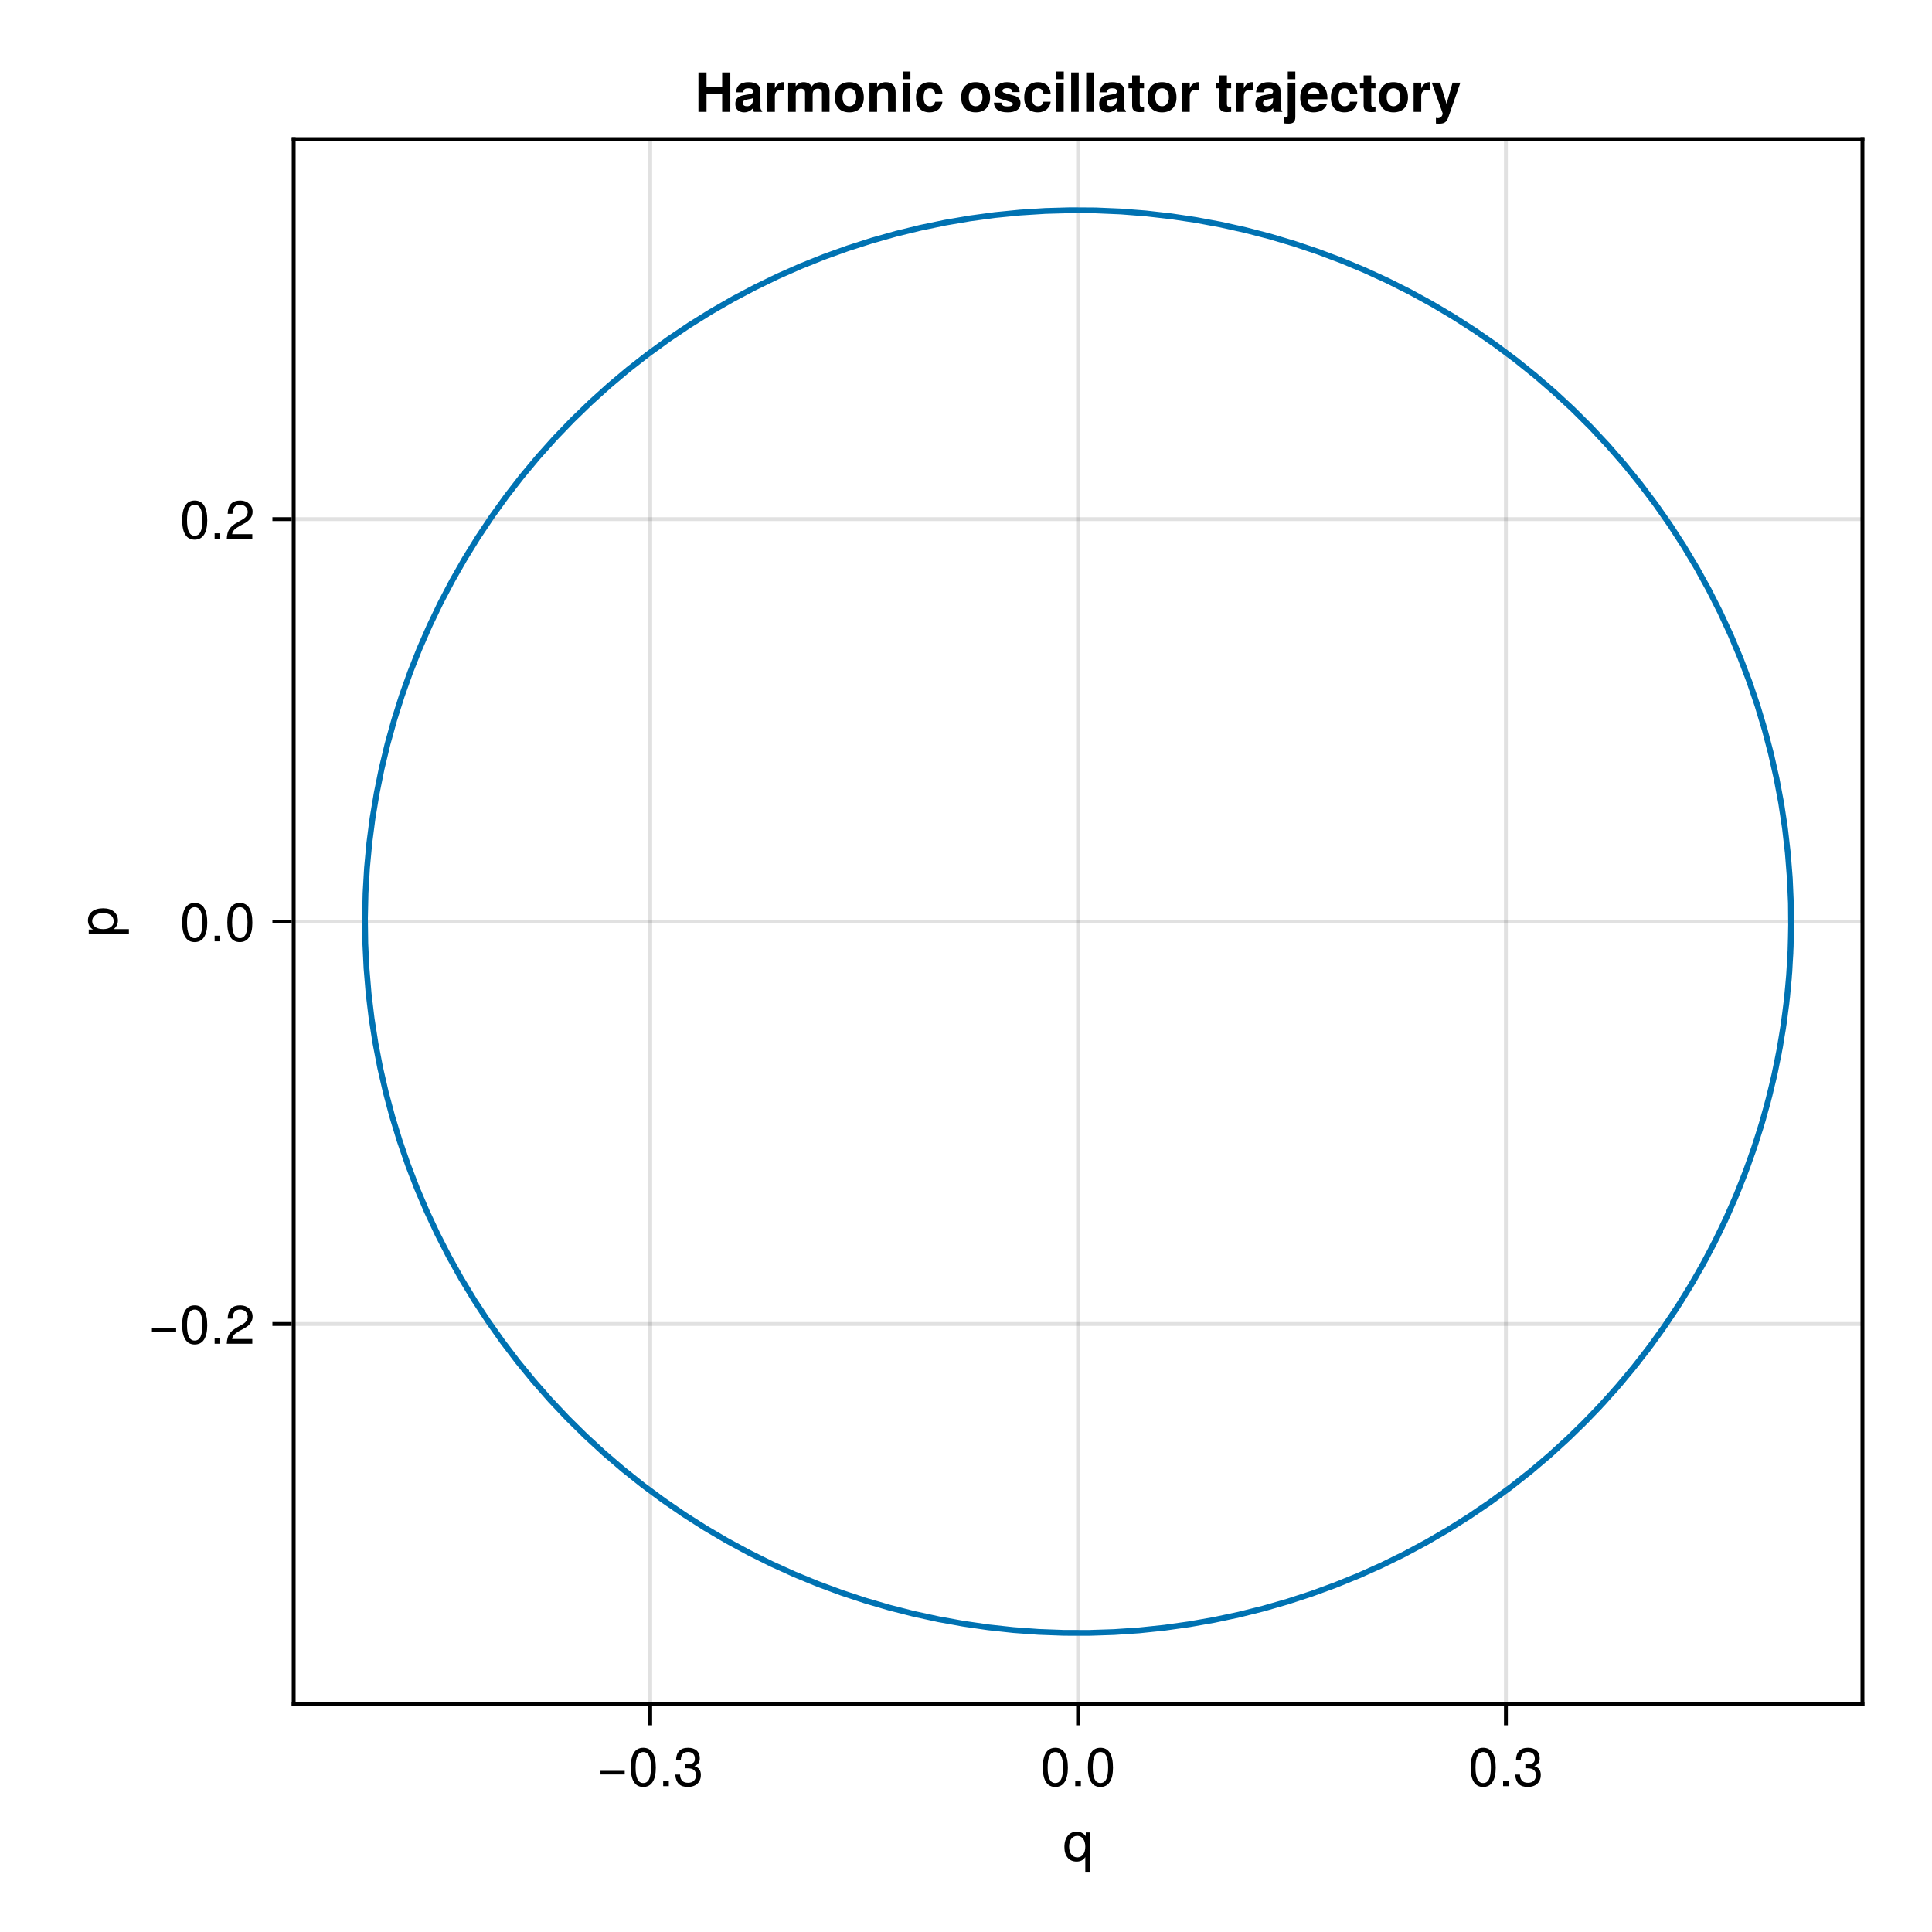
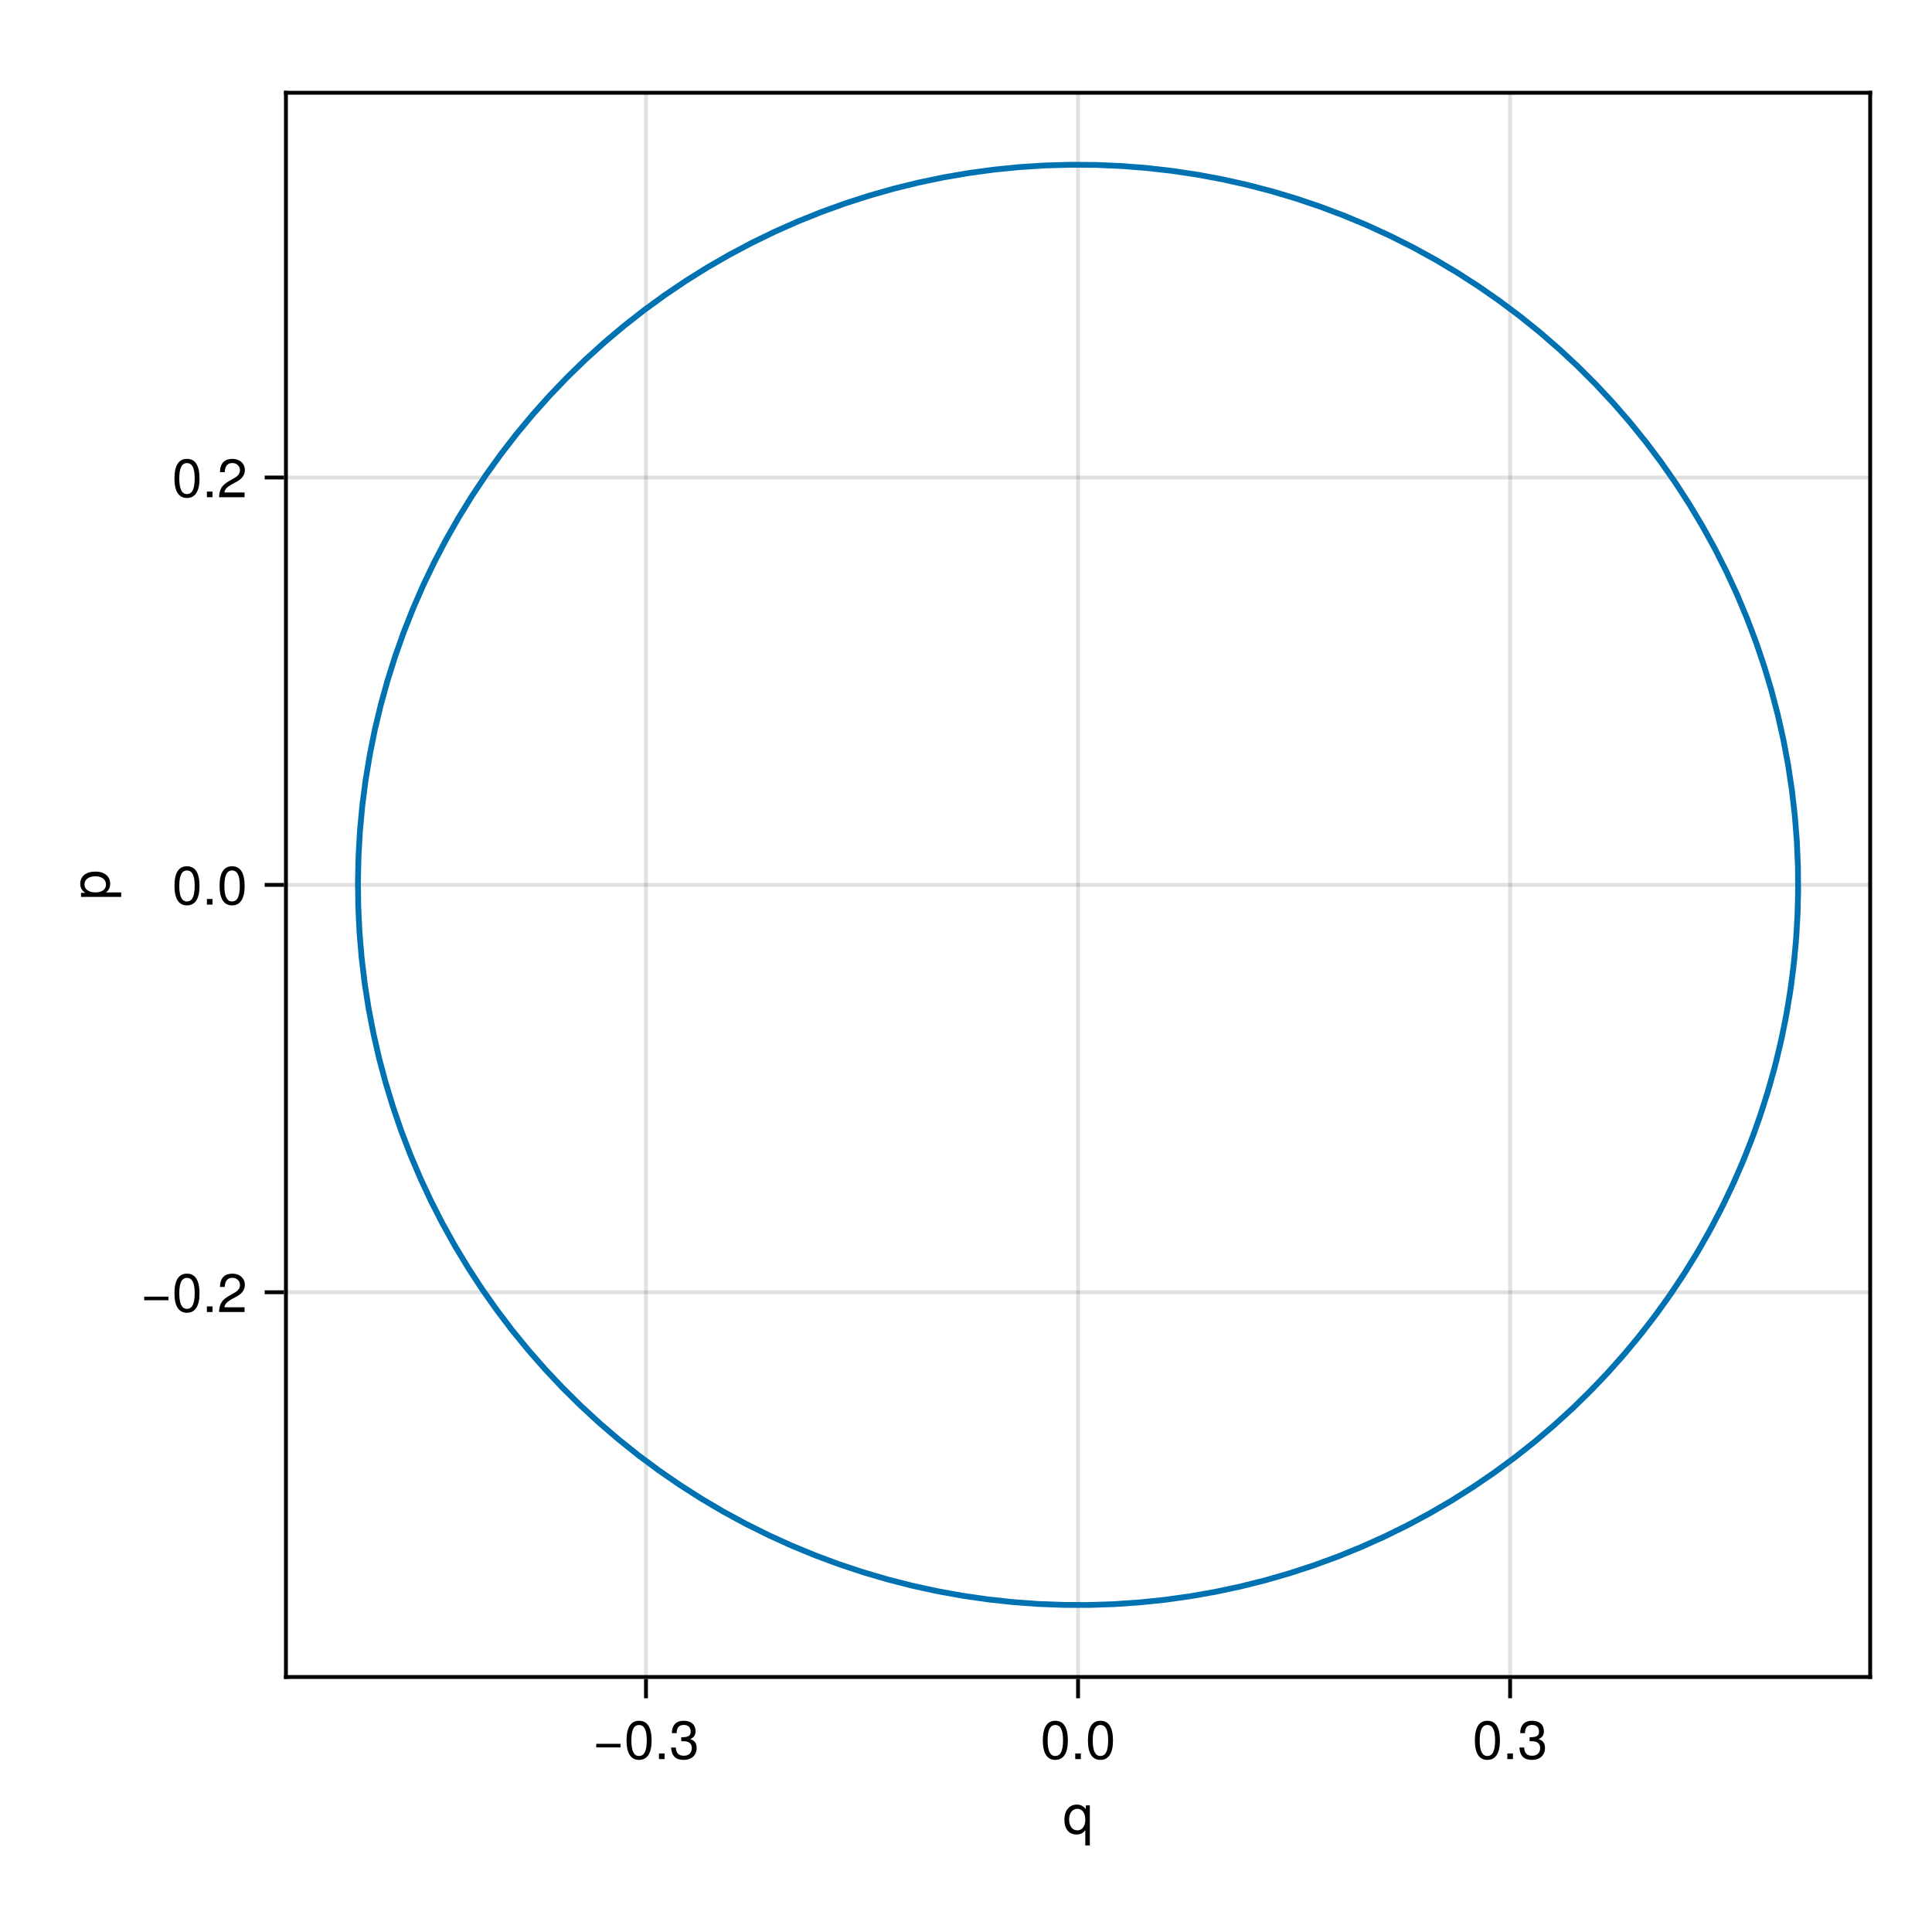
<svg xmlns="http://www.w3.org/2000/svg" xmlns:xlink="http://www.w3.org/1999/xlink" width="500" height="500" viewBox="0 0 500 500">
  <defs>
    <g>
-       <g id="glyph-0-0-505e00e5">
+       <g id="glyph-0-0-5b75e373">
        <path d="M 6.938 3.047 C 6.938 3.047 5.766 3.047 5.766 3.047 C 5.766 3.047 5.766 -0.953 5.766 -0.953 C 5.219 -0.156 4.516 0.203 3.5 0.203 C 1.562 0.203 0.359 -1.203 0.359 -3.578 C 0.359 -6.016 1.625 -7.547 3.562 -7.547 C 4.516 -7.547 5.344 -7.125 5.891 -6.359 C 5.891 -6.359 5.891 -7.344 5.891 -7.344 C 5.891 -7.344 6.938 -7.344 6.938 -7.344 C 6.938 -7.344 6.938 3.047 6.938 3.047 Z M 5.766 -3.625 C 5.766 -5.328 4.969 -6.453 3.719 -6.453 C 2.438 -6.453 1.578 -5.359 1.578 -3.672 C 1.578 -1.953 2.438 -0.875 3.719 -0.875 C 4.953 -0.875 5.766 -1.953 5.766 -3.625 Z M 5.766 -3.625 " />
      </g>
-       <g id="glyph-0-1-505e00e5">
+       <g id="glyph-0-1-5b75e373">
        <path d="M 7.219 -3.031 C 7.219 -3.031 0.953 -3.031 0.953 -3.031 C 0.953 -3.031 0.953 -3.969 0.953 -3.969 C 0.953 -3.969 7.219 -3.969 7.219 -3.969 C 7.219 -3.969 7.219 -3.031 7.219 -3.031 Z M 7.219 -3.031 " />
      </g>
-       <g id="glyph-0-2-505e00e5">
+       <g id="glyph-0-2-5b75e373">
        <path d="M 7.094 -4.781 C 7.094 -1.516 5.953 0.203 3.844 0.203 C 1.719 0.203 0.609 -1.516 0.609 -4.859 C 0.609 -8.188 1.703 -9.922 3.844 -9.922 C 6 -9.922 7.094 -8.219 7.094 -4.781 Z M 5.844 -4.891 C 5.844 -7.547 5.188 -8.828 3.844 -8.828 C 2.516 -8.828 1.859 -7.562 1.859 -4.844 C 1.859 -2.125 2.516 -0.812 3.828 -0.812 C 5.188 -0.812 5.844 -2.078 5.844 -4.891 Z M 5.844 -4.891 " />
      </g>
-       <g id="glyph-0-3-505e00e5">
+       <g id="glyph-0-3-5b75e373">
        <path d="M 2.672 0 C 2.672 0 1.219 0 1.219 0 C 1.219 0 1.219 -1.453 1.219 -1.453 C 1.219 -1.453 2.672 -1.453 2.672 -1.453 C 2.672 -1.453 2.672 0 2.672 0 Z M 2.672 0 " />
      </g>
-       <g id="glyph-0-4-505e00e5">
+       <g id="glyph-0-4-5b75e373">
        <path d="M 7.078 -2.891 C 7.078 -1.016 5.766 0.203 3.719 0.203 C 1.688 0.203 0.609 -0.781 0.453 -3 C 0.453 -3 1.688 -3 1.688 -3 C 1.766 -1.547 2.422 -0.875 3.766 -0.875 C 5.047 -0.875 5.828 -1.625 5.828 -2.875 C 5.828 -3.969 5.125 -4.625 3.766 -4.625 C 3.766 -4.625 3.094 -4.625 3.094 -4.625 C 3.094 -4.625 3.094 -5.656 3.094 -5.656 C 5.062 -5.656 5.531 -6.094 5.531 -7.156 C 5.531 -8.203 4.875 -8.844 3.781 -8.844 C 2.516 -8.844 1.922 -8.188 1.891 -6.719 C 1.891 -6.719 0.656 -6.719 0.656 -6.719 C 0.703 -8.828 1.766 -9.922 3.766 -9.922 C 5.656 -9.922 6.797 -8.906 6.797 -7.203 C 6.797 -6.203 6.328 -5.562 5.406 -5.188 C 6.594 -4.781 7.078 -4.094 7.078 -2.891 Z M 7.078 -2.891 " />
      </g>
-       <g id="glyph-0-5-505e00e5">
+       <g id="glyph-0-5-5b75e373">
        <path d="M 7.156 -7.016 C 7.156 -5.797 6.438 -4.766 5.047 -4.016 C 5.047 -4.016 3.656 -3.266 3.656 -3.266 C 2.438 -2.547 1.984 -2.031 1.859 -1.219 C 1.859 -1.219 7.078 -1.219 7.078 -1.219 C 7.078 -1.219 7.078 0 7.078 0 C 7.078 0 0.469 0 0.469 0 C 0.594 -2.188 1.188 -3.125 3.266 -4.297 C 3.266 -4.297 4.547 -5.031 4.547 -5.031 C 5.438 -5.531 5.891 -6.203 5.891 -6.984 C 5.891 -8.047 5.047 -8.844 3.938 -8.844 C 2.719 -8.844 2.031 -8.141 1.938 -6.484 C 1.938 -6.484 0.703 -6.484 0.703 -6.484 C 0.766 -8.891 1.953 -9.922 3.969 -9.922 C 5.859 -9.922 7.156 -8.688 7.156 -7.016 Z M 7.156 -7.016 " />
      </g>
-       <g id="glyph-1-0-505e00e5">
+       <g id="glyph-1-0-5b75e373">
        <path d="M -3.594 -7.328 C -1.266 -7.328 0.203 -6.078 0.203 -4.188 C 0.203 -3.234 -0.125 -2.547 -0.875 -1.938 C -0.875 -1.938 3.047 -1.938 3.047 -1.938 C 3.047 -1.938 3.047 -0.766 3.047 -0.766 C 3.047 -0.766 -7.344 -0.766 -7.344 -0.766 C -7.344 -0.766 -7.344 -1.828 -7.344 -1.828 C -7.344 -1.828 -6.234 -1.828 -6.234 -1.828 C -7.094 -2.375 -7.547 -3.172 -7.547 -4.172 C -7.547 -6.125 -6.062 -7.328 -3.594 -7.328 Z M -3.625 -6.109 C -5.375 -6.109 -6.453 -5.266 -6.453 -3.969 C -6.453 -2.75 -5.328 -1.938 -3.609 -1.938 C -1.891 -1.938 -0.875 -2.75 -0.875 -3.969 C -0.875 -5.25 -1.953 -6.109 -3.625 -6.109 Z M -3.625 -6.109 " />
      </g>
-       <g id="glyph-2-0-505e00e5">
+       <g id="glyph-2-0-5b75e373">
        <path d="M 7.094 -4.781 C 7.094 -1.516 5.953 0.203 3.844 0.203 C 1.719 0.203 0.609 -1.516 0.609 -4.859 C 0.609 -8.188 1.703 -9.922 3.844 -9.922 C 6 -9.922 7.094 -8.219 7.094 -4.781 Z M 5.844 -4.891 C 5.844 -7.547 5.188 -8.828 3.844 -8.828 C 2.516 -8.828 1.859 -7.562 1.859 -4.844 C 1.859 -2.125 2.516 -0.812 3.828 -0.812 C 5.188 -0.812 5.844 -2.078 5.844 -4.891 Z M 5.844 -4.891 " />
      </g>
-       <g id="glyph-2-1-505e00e5">
-         <path d="M 2.672 0 C 2.672 0 1.219 0 1.219 0 C 1.219 0 1.219 -1.453 1.219 -1.453 C 1.219 -1.453 2.672 -1.453 2.672 -1.453 C 2.672 -1.453 2.672 0 2.672 0 Z M 2.672 0 " />
-       </g>
-       <g id="glyph-3-0-505e00e5">
-         <path d="M 7.094 -4.781 C 7.094 -1.516 5.953 0.203 3.844 0.203 C 1.719 0.203 0.609 -1.516 0.609 -4.859 C 0.609 -8.188 1.703 -9.922 3.844 -9.922 C 6 -9.922 7.094 -8.219 7.094 -4.781 Z M 5.844 -4.891 C 5.844 -7.547 5.188 -8.828 3.844 -8.828 C 2.516 -8.828 1.859 -7.562 1.859 -4.844 C 1.859 -2.125 2.516 -0.812 3.828 -0.812 C 5.188 -0.812 5.844 -2.078 5.844 -4.891 Z M 5.844 -4.891 " />
-       </g>
-       <g id="glyph-4-0-505e00e5">
+       <g id="glyph-2-1-5b75e373">
        <path d="M 7.156 -7.016 C 7.156 -5.797 6.438 -4.766 5.047 -4.016 C 5.047 -4.016 3.656 -3.266 3.656 -3.266 C 2.438 -2.547 1.984 -2.031 1.859 -1.219 C 1.859 -1.219 7.078 -1.219 7.078 -1.219 C 7.078 -1.219 7.078 0 7.078 0 C 7.078 0 0.469 0 0.469 0 C 0.594 -2.188 1.188 -3.125 3.266 -4.297 C 3.266 -4.297 4.547 -5.031 4.547 -5.031 C 5.438 -5.531 5.891 -6.203 5.891 -6.984 C 5.891 -8.047 5.047 -8.844 3.938 -8.844 C 2.719 -8.844 2.031 -8.141 1.938 -6.484 C 1.938 -6.484 0.703 -6.484 0.703 -6.484 C 0.766 -8.891 1.953 -9.922 3.969 -9.922 C 5.859 -9.922 7.156 -8.688 7.156 -7.016 Z M 7.156 -7.016 " />
-       </g>
-       <g id="glyph-5-0-505e00e5">
-         <path d="M 9.203 0 C 9.203 0 7.094 0 7.094 0 C 7.094 0 7.094 -4.641 7.094 -4.641 C 7.094 -4.641 3.047 -4.641 3.047 -4.641 C 3.047 -4.641 3.047 0 3.047 0 C 3.047 0 0.953 0 0.953 0 C 0.953 0 0.953 -10.203 0.953 -10.203 C 0.953 -10.203 3.047 -10.203 3.047 -10.203 C 3.047 -10.203 3.047 -6.391 3.047 -6.391 C 3.047 -6.391 7.094 -6.391 7.094 -6.391 C 7.094 -6.391 7.094 -10.203 7.094 -10.203 C 7.094 -10.203 9.203 -10.203 9.203 -10.203 C 9.203 -10.203 9.203 0 9.203 0 Z M 9.203 0 " />
-       </g>
-       <g id="glyph-5-1-505e00e5">
-         <path d="M 7.344 0 C 7.344 0 5.203 0 5.203 0 C 5.031 -0.219 4.984 -0.562 4.984 -0.953 C 4.297 -0.234 3.531 0.125 2.688 0.125 C 1.422 0.125 0.391 -0.578 0.391 -2.047 C 0.391 -3.422 1.125 -4.062 2.625 -4.328 C 2.625 -4.328 3.406 -4.469 3.406 -4.469 C 4.375 -4.641 4.969 -4.547 4.969 -5.344 C 4.969 -5.859 4.594 -6.109 3.844 -6.109 C 2.875 -6.109 2.547 -5.859 2.453 -5.062 C 2.453 -5.062 0.562 -5.062 0.562 -5.062 C 0.688 -6.812 1.75 -7.688 3.797 -7.688 C 5.844 -7.688 6.891 -6.906 6.891 -5.359 C 6.891 -5.359 6.891 -1.156 6.891 -1.156 C 6.891 -0.766 6.984 -0.562 7.344 -0.234 C 7.344 -0.234 7.344 0 7.344 0 Z M 4.969 -3.234 C 4.969 -3.234 4.969 -3.562 4.969 -3.562 C 4.75 -3.453 4.656 -3.438 4.141 -3.328 C 4.141 -3.328 3.469 -3.203 3.469 -3.203 C 2.656 -3.047 2.359 -2.844 2.359 -2.266 C 2.359 -1.703 2.766 -1.453 3.422 -1.453 C 4.406 -1.453 4.969 -2.094 4.969 -3.234 Z M 4.969 -3.234 " />
-       </g>
-       <g id="glyph-5-2-505e00e5">
-         <path d="M 5.188 -5.688 C 4.906 -5.719 4.781 -5.734 4.562 -5.734 C 3.422 -5.734 2.844 -5.172 2.844 -4.016 C 2.844 -4.016 2.844 0 2.844 0 C 2.844 0 0.875 0 0.875 0 C 0.875 0 0.875 -7.562 0.875 -7.562 C 0.875 -7.562 2.844 -7.562 2.844 -7.562 C 2.844 -7.562 2.844 -6.078 2.844 -6.078 C 3.266 -7.094 4.047 -7.688 4.938 -7.688 C 5 -7.688 5.062 -7.688 5.188 -7.672 C 5.188 -7.672 5.188 -5.688 5.188 -5.688 Z M 5.188 -5.688 " />
-       </g>
-       <g id="glyph-5-3-505e00e5">
-         <path d="M 11.531 0 C 11.531 0 9.578 0 9.578 0 C 9.578 0 9.578 -5.047 9.578 -5.047 C 9.578 -5.641 9.172 -6.016 8.516 -6.016 C 7.672 -6.016 7.172 -5.453 7.172 -4.531 C 7.172 -4.531 7.172 0 7.172 0 C 7.172 0 5.203 0 5.203 0 C 5.203 0 5.203 -5.047 5.203 -5.047 C 5.203 -5.641 4.797 -6.016 4.141 -6.016 C 3.297 -6.016 2.797 -5.453 2.797 -4.531 C 2.797 -4.531 2.797 0 2.797 0 C 2.797 0 0.844 0 0.844 0 C 0.844 0 0.844 -7.562 0.844 -7.562 C 0.844 -7.562 2.781 -7.562 2.781 -7.562 C 2.781 -7.562 2.781 -6.625 2.781 -6.625 C 3.438 -7.391 3.984 -7.688 4.859 -7.688 C 5.797 -7.688 6.547 -7.281 6.922 -6.562 C 7.5 -7.344 8.172 -7.688 9.125 -7.688 C 10.641 -7.688 11.531 -6.812 11.531 -5.344 C 11.531 -5.344 11.531 0 11.531 0 Z M 11.531 0 " />
-       </g>
-       <g id="glyph-5-4-505e00e5">
-         <path d="M 7.969 -3.719 C 7.969 -1.297 6.531 0.125 4.234 0.125 C 1.906 0.125 0.484 -1.281 0.484 -3.781 C 0.484 -6.266 1.906 -7.688 4.219 -7.688 C 6.578 -7.688 7.969 -6.281 7.969 -3.719 Z M 6 -3.75 C 6 -5.234 5.312 -6.109 4.234 -6.109 C 3.156 -6.109 2.453 -5.219 2.453 -3.781 C 2.453 -2.344 3.156 -1.453 4.234 -1.453 C 5.281 -1.453 6 -2.344 6 -3.75 Z M 6 -3.75 " />
-       </g>
-       <g id="glyph-5-5-505e00e5">
-         <path d="M 7.641 0 C 7.641 0 5.688 0 5.688 0 C 5.688 0 5.688 -4.656 5.688 -4.656 C 5.688 -5.562 5.266 -6.016 4.422 -6.016 C 3.469 -6.016 2.844 -5.438 2.844 -4.531 C 2.844 -4.531 2.844 0 2.844 0 C 2.844 0 0.875 0 0.875 0 C 0.875 0 0.875 -7.562 0.875 -7.562 C 0.875 -7.562 2.844 -7.562 2.844 -7.562 C 2.844 -7.562 2.844 -6.469 2.844 -6.469 C 3.406 -7.312 4.094 -7.688 5.109 -7.688 C 6.719 -7.688 7.641 -6.734 7.641 -5.062 C 7.641 -5.062 7.641 0 7.641 0 Z M 7.641 0 " />
-       </g>
-       <g id="glyph-5-6-505e00e5">
-         <path d="M 2.891 0 C 2.891 0 0.938 0 0.938 0 C 0.938 0 0.938 -7.562 0.938 -7.562 C 0.938 -7.562 2.891 -7.562 2.891 -7.562 C 2.891 -7.562 2.891 0 2.891 0 Z M 2.922 -8.469 C 2.922 -8.469 0.969 -8.469 0.969 -8.469 C 0.969 -8.469 0.969 -10.438 0.969 -10.438 C 0.969 -10.438 2.922 -10.438 2.922 -10.438 C 2.922 -10.438 2.922 -8.469 2.922 -8.469 Z M 2.922 -8.469 " />
-       </g>
-       <g id="glyph-5-7-505e00e5">
-         <path d="M 7.312 -2.625 C 7.125 -1.016 5.859 0.125 4.016 0.125 C 1.781 0.125 0.469 -1.234 0.469 -3.719 C 0.469 -6.297 1.797 -7.688 4.047 -7.688 C 5.938 -7.688 7.172 -6.578 7.312 -4.734 C 7.312 -4.734 5.438 -4.734 5.438 -4.734 C 5.203 -5.719 4.828 -6.109 4.031 -6.109 C 2.797 -6.109 2.438 -5.109 2.438 -3.719 C 2.438 -2.25 3.031 -1.453 4.031 -1.453 C 4.781 -1.453 5.188 -1.828 5.438 -2.625 C 5.438 -2.625 7.312 -2.625 7.312 -2.625 Z M 7.312 -2.625 " />
-       </g>
-       <g id="glyph-5-8-505e00e5">
- </g>
-       <g id="glyph-5-9-505e00e5">
-         <path d="M 7.281 -2.234 C 7.281 -0.719 6.109 0.125 3.969 0.125 C 1.688 0.125 0.469 -0.734 0.406 -2.391 C 0.406 -2.391 2.328 -2.391 2.328 -2.391 C 2.484 -1.578 2.969 -1.406 3.859 -1.406 C 4.781 -1.406 5.312 -1.594 5.312 -2.062 C 5.312 -2.266 5.156 -2.422 4.656 -2.578 C 4.656 -2.578 2.328 -3.297 2.328 -3.297 C 0.922 -3.734 0.672 -4.234 0.672 -5.172 C 0.672 -6.719 1.859 -7.688 3.781 -7.688 C 5.812 -7.688 7.047 -6.719 7.062 -5.125 C 7.062 -5.125 5.188 -5.125 5.188 -5.125 C 5.172 -5.812 4.703 -6.141 3.766 -6.141 C 3.078 -6.141 2.625 -5.859 2.625 -5.453 C 2.625 -5.141 2.766 -5.016 3.312 -4.859 C 3.312 -4.859 5.797 -4.141 5.797 -4.141 C 6.797 -3.844 7.281 -3.203 7.281 -2.344 C 7.281 -2.344 7.281 -2.234 7.281 -2.234 Z M 7.281 -2.234 " />
-       </g>
-       <g id="glyph-5-10-505e00e5">
-         <path d="M 2.891 0 C 2.891 0 0.938 0 0.938 0 C 0.938 0 0.938 -10.203 0.938 -10.203 C 0.938 -10.203 2.891 -10.203 2.891 -10.203 C 2.891 -10.203 2.891 0 2.891 0 Z M 2.891 0 " />
-       </g>
-       <g id="glyph-5-11-505e00e5">
-         <path d="M 4.219 0 C 3.859 0.016 3.516 0.062 3.078 0.062 C 1.797 0.062 1.156 -0.438 1.156 -1.625 C 1.156 -1.625 1.156 -6.109 1.156 -6.109 C 1.156 -6.109 0.203 -6.109 0.203 -6.109 C 0.203 -6.109 0.203 -7.406 0.203 -7.406 C 0.203 -7.406 1.156 -7.406 1.156 -7.406 C 1.156 -7.406 1.156 -9.438 1.156 -9.438 C 1.156 -9.438 3.125 -9.438 3.125 -9.438 C 3.125 -9.438 3.125 -7.406 3.125 -7.406 C 3.125 -7.406 4.219 -7.406 4.219 -7.406 C 4.219 -7.406 4.219 -6.109 4.219 -6.109 C 4.219 -6.109 3.125 -6.109 3.125 -6.109 C 3.125 -6.109 3.125 -2.156 3.125 -2.156 C 3.125 -1.484 3.25 -1.328 3.766 -1.328 C 3.906 -1.328 4.016 -1.344 4.219 -1.375 C 4.219 -1.375 4.219 0 4.219 0 Z M 4.219 0 " />
-       </g>
-       <g id="glyph-5-12-505e00e5">
-         <path d="M 2.938 1.312 C 2.938 2.547 2.438 3.047 1.219 3.047 C 0.938 3.047 0.453 3.031 0.062 2.984 C 0.062 2.984 0.062 1.406 0.062 1.406 C 0.203 1.453 0.281 1.469 0.406 1.469 C 0.828 1.469 0.984 1.312 0.984 0.875 C 0.984 0.875 0.984 -7.562 0.984 -7.562 C 0.984 -7.562 2.938 -7.562 2.938 -7.562 C 2.938 -7.562 2.938 1.312 2.938 1.312 Z M 2.938 -8.469 C 2.938 -8.469 0.984 -8.469 0.984 -8.469 C 0.984 -8.469 0.984 -10.438 0.984 -10.438 C 0.984 -10.438 2.938 -10.438 2.938 -10.438 C 2.938 -10.438 2.938 -8.469 2.938 -8.469 Z M 2.938 -8.469 " />
-       </g>
-       <g id="glyph-5-13-505e00e5">
-         <path d="M 7.344 -3.5 C 7.344 -3.5 7.344 -3.266 7.344 -3.266 C 7.344 -3.266 2.266 -3.266 2.266 -3.266 C 2.328 -1.797 2.906 -1.375 3.844 -1.375 C 4.547 -1.375 5.172 -1.578 5.328 -2.125 C 5.328 -2.125 7.266 -2.125 7.266 -2.125 C 6.828 -0.641 5.453 0.125 3.766 0.125 C 1.625 0.125 0.312 -1.266 0.312 -3.688 C 0.312 -6.219 1.641 -7.688 3.812 -7.688 C 6.031 -7.688 7.344 -6.109 7.344 -3.5 Z M 5.312 -4.562 C 5.203 -5.641 4.625 -6.188 3.781 -6.188 C 2.906 -6.188 2.422 -5.609 2.297 -4.562 C 2.297 -4.562 5.312 -4.562 5.312 -4.562 Z M 5.312 -4.562 " />
-       </g>
-       <g id="glyph-5-14-505e00e5">
-         <path d="M 7.531 -7.562 C 7.531 -7.562 4.422 1.391 4.422 1.391 C 3.906 2.828 3.219 3.062 1.906 3.062 C 1.672 3.062 1.5 3.047 1.203 3.016 C 1.203 3.016 1.203 1.547 1.203 1.547 C 1.453 1.609 1.562 1.625 1.719 1.625 C 2.406 1.625 2.938 1.078 2.938 0.359 C 2.938 0.359 2.938 0.328 2.938 0.328 C 2.938 0.328 0.125 -7.562 0.125 -7.562 C 0.125 -7.562 2.281 -7.562 2.281 -7.562 C 2.281 -7.562 3.953 -2.062 3.953 -2.062 C 3.953 -2.062 5.516 -7.562 5.516 -7.562 C 5.516 -7.562 7.531 -7.562 7.531 -7.562 Z M 7.531 -7.562 " />
-       </g>
-       <g id="glyph-6-0-505e00e5">
-         <path d="M 7.969 -3.719 C 7.969 -1.297 6.531 0.125 4.234 0.125 C 1.906 0.125 0.484 -1.281 0.484 -3.781 C 0.484 -6.266 1.906 -7.688 4.219 -7.688 C 6.578 -7.688 7.969 -6.281 7.969 -3.719 Z M 6 -3.75 C 6 -5.234 5.312 -6.109 4.234 -6.109 C 3.156 -6.109 2.453 -5.219 2.453 -3.781 C 2.453 -2.344 3.156 -1.453 4.234 -1.453 C 5.281 -1.453 6 -2.344 6 -3.75 Z M 6 -3.75 " />
      </g>
    </g>
  </defs>
  <rect x="-50" y="-50" width="600" height="600" fill="rgb(100%, 100%, 100%)" fill-opacity="1" />
-   <path fill-rule="nonzero" fill="rgb(100%, 100%, 100%)" fill-opacity="1" d="M 76 441 L 482 441 L 482 36 L 76 36 Z M 76 441 " />
-   <path fill="none" stroke-width="1" stroke-linecap="butt" stroke-linejoin="miter" stroke="rgb(0%, 0%, 0%)" stroke-opacity="0.12" stroke-miterlimit="1.155" d="M 168.27 441 L 168.27 36 " />
-   <path fill="none" stroke-width="1" stroke-linecap="butt" stroke-linejoin="miter" stroke="rgb(0%, 0%, 0%)" stroke-opacity="0.12" stroke-miterlimit="1.155" d="M 279 441 L 279 36 " />
-   <path fill="none" stroke-width="1" stroke-linecap="butt" stroke-linejoin="miter" stroke="rgb(0%, 0%, 0%)" stroke-opacity="0.12" stroke-miterlimit="1.155" d="M 389.727 441 L 389.727 36 " />
-   <path fill="none" stroke-width="1" stroke-linecap="butt" stroke-linejoin="miter" stroke="rgb(0%, 0%, 0%)" stroke-opacity="0.12" stroke-miterlimit="1.155" d="M 76 342.652 L 482 342.652 " />
-   <path fill="none" stroke-width="1" stroke-linecap="butt" stroke-linejoin="miter" stroke="rgb(0%, 0%, 0%)" stroke-opacity="0.12" stroke-miterlimit="1.155" d="M 76 238.504 L 482 238.504 " />
-   <path fill="none" stroke-width="1" stroke-linecap="butt" stroke-linejoin="miter" stroke="rgb(0%, 0%, 0%)" stroke-opacity="0.12" stroke-miterlimit="1.155" d="M 76 134.359 L 482 134.359 " />
+   <path fill-rule="nonzero" fill="rgb(100%, 100%, 100%)" fill-opacity="1" d="M 74 434 L 484 434 L 484 24 L 74 24 Z M 74 434 " />
+   <path fill="none" stroke-width="1" stroke-linecap="butt" stroke-linejoin="miter" stroke="rgb(0%, 0%, 0%)" stroke-opacity="0.12" stroke-miterlimit="1.155" d="M 167.18 434 L 167.18 24 " />
+   <path fill="none" stroke-width="1" stroke-linecap="butt" stroke-linejoin="miter" stroke="rgb(0%, 0%, 0%)" stroke-opacity="0.12" stroke-miterlimit="1.155" d="M 279 434 L 279 24 " />
+   <path fill="none" stroke-width="1" stroke-linecap="butt" stroke-linejoin="miter" stroke="rgb(0%, 0%, 0%)" stroke-opacity="0.12" stroke-miterlimit="1.155" d="M 390.816 434 L 390.816 24 " />
+   <path fill="none" stroke-width="1" stroke-linecap="butt" stroke-linejoin="miter" stroke="rgb(0%, 0%, 0%)" stroke-opacity="0.12" stroke-miterlimit="1.155" d="M 74 334.438 L 484 334.438 " />
+   <path fill="none" stroke-width="1" stroke-linecap="butt" stroke-linejoin="miter" stroke="rgb(0%, 0%, 0%)" stroke-opacity="0.12" stroke-miterlimit="1.155" d="M 74 229.004 L 484 229.004 " />
+   <path fill="none" stroke-width="1" stroke-linecap="butt" stroke-linejoin="miter" stroke="rgb(0%, 0%, 0%)" stroke-opacity="0.12" stroke-miterlimit="1.155" d="M 74 123.574 L 484 123.574 " />
  <g fill="rgb(0%, 0%, 0%)" fill-opacity="1">
-     <use xlink:href="#glyph-0-0-505e00e5" x="275.108" y="481.568" />
+     <use xlink:href="#glyph-0-0-5b75e373" x="275.108" y="474.568" />
  </g>
  <g fill="rgb(0%, 0%, 0%)" fill-opacity="1">
-     <use xlink:href="#glyph-0-1-505e00e5" x="154.453" y="462.258" />
-     <use xlink:href="#glyph-0-2-505e00e5" x="162.629" y="462.258" />
-     <use xlink:href="#glyph-0-3-505e00e5" x="170.413" y="462.258" />
-     <use xlink:href="#glyph-0-4-505e00e5" x="174.305" y="462.258" />
+     <use xlink:href="#glyph-0-1-5b75e373" x="153.362" y="455.258" />
+     <use xlink:href="#glyph-0-2-5b75e373" x="161.538" y="455.258" />
+     <use xlink:href="#glyph-0-3-5b75e373" x="169.322" y="455.258" />
+     <use xlink:href="#glyph-0-4-5b75e373" x="173.214" y="455.258" />
  </g>
  <g fill="rgb(0%, 0%, 0%)" fill-opacity="1">
-     <use xlink:href="#glyph-0-2-505e00e5" x="269.269" y="462.258" />
-     <use xlink:href="#glyph-0-3-505e00e5" x="277.053" y="462.258" />
-     <use xlink:href="#glyph-0-2-505e00e5" x="280.945" y="462.258" />
+     <use xlink:href="#glyph-0-2-5b75e373" x="269.269" y="455.258" />
+     <use xlink:href="#glyph-0-3-5b75e373" x="277.053" y="455.258" />
+     <use xlink:href="#glyph-0-2-5b75e373" x="280.945" y="455.258" />
  </g>
  <g fill="rgb(0%, 0%, 0%)" fill-opacity="1">
-     <use xlink:href="#glyph-0-2-505e00e5" x="379.997" y="462.258" />
-     <use xlink:href="#glyph-0-3-505e00e5" x="387.781" y="462.258" />
-     <use xlink:href="#glyph-0-4-505e00e5" x="391.673" y="462.258" />
+     <use xlink:href="#glyph-0-2-5b75e373" x="381.088" y="455.258" />
+     <use xlink:href="#glyph-0-3-5b75e373" x="388.872" y="455.258" />
+     <use xlink:href="#glyph-0-4-5b75e373" x="392.764" y="455.258" />
  </g>
  <g fill="rgb(0%, 0%, 0%)" fill-opacity="1">
-     <use xlink:href="#glyph-1-0-505e00e5" x="30.312" y="242.392" />
+     <use xlink:href="#glyph-1-0-5b75e373" x="28.312" y="232.892" />
  </g>
  <g fill="rgb(0%, 0%, 0%)" fill-opacity="1">
-     <use xlink:href="#glyph-0-1-505e00e5" x="38.364" y="347.755" />
-     <use xlink:href="#glyph-0-2-505e00e5" x="46.54" y="347.755" />
-     <use xlink:href="#glyph-0-3-505e00e5" x="54.324" y="347.755" />
-     <use xlink:href="#glyph-0-5-505e00e5" x="58.216" y="347.755" />
+     <use xlink:href="#glyph-0-1-5b75e373" x="36.364" y="339.541" />
+     <use xlink:href="#glyph-0-2-5b75e373" x="44.54" y="339.541" />
+     <use xlink:href="#glyph-0-3-5b75e373" x="52.324" y="339.541" />
+     <use xlink:href="#glyph-0-5-5b75e373" x="56.216" y="339.541" />
  </g>
  <g fill="rgb(0%, 0%, 0%)" fill-opacity="1">
-     <use xlink:href="#glyph-2-0-505e00e5" x="46.54" y="243.609" />
-     <use xlink:href="#glyph-2-1-505e00e5" x="54.324" y="243.609" />
+     <use xlink:href="#glyph-0-2-5b75e373" x="44.54" y="234.109" />
+     <use xlink:href="#glyph-0-3-5b75e373" x="52.324" y="234.109" />
  </g>
  <g fill="rgb(0%, 0%, 0%)" fill-opacity="1">
-     <use xlink:href="#glyph-3-0-505e00e5" x="58.216" y="243.609" />
+     <use xlink:href="#glyph-2-0-5b75e373" x="56.216" y="234.109" />
  </g>
  <g fill="rgb(0%, 0%, 0%)" fill-opacity="1">
-     <use xlink:href="#glyph-0-2-505e00e5" x="46.54" y="139.462" />
-     <use xlink:href="#glyph-0-3-505e00e5" x="54.324" y="139.462" />
+     <use xlink:href="#glyph-0-2-5b75e373" x="44.54" y="128.676" />
+     <use xlink:href="#glyph-0-3-5b75e373" x="52.324" y="128.676" />
  </g>
  <g fill="rgb(0%, 0%, 0%)" fill-opacity="1">
-     <use xlink:href="#glyph-4-0-505e00e5" x="58.216" y="139.462" />
+     <use xlink:href="#glyph-2-1-5b75e373" x="56.216" y="128.676" />
  </g>
-   <g fill="rgb(0%, 0%, 0%)" fill-opacity="1">
-     <use xlink:href="#glyph-5-0-505e00e5" x="179.803" y="28.948" />
-     <use xlink:href="#glyph-5-1-505e00e5" x="189.911" y="28.948" />
-     <use xlink:href="#glyph-5-2-505e00e5" x="197.695" y="28.948" />
-     <use xlink:href="#glyph-5-3-505e00e5" x="203.141" y="28.948" />
-     <use xlink:href="#glyph-5-4-505e00e5" x="215.587" y="28.948" />
-     <use xlink:href="#glyph-5-5-505e00e5" x="224.141" y="28.948" />
-     <use xlink:href="#glyph-5-6-505e00e5" x="232.695" y="28.948" />
-     <use xlink:href="#glyph-5-7-505e00e5" x="236.587" y="28.948" />
-     <use xlink:href="#glyph-5-8-505e00e5" x="244.371" y="28.948" />
-   </g>
-   <g fill="rgb(0%, 0%, 0%)" fill-opacity="1">
-     <use xlink:href="#glyph-6-0-505e00e5" x="248.263" y="28.948" />
-   </g>
-   <g fill="rgb(0%, 0%, 0%)" fill-opacity="1">
-     <use xlink:href="#glyph-5-9-505e00e5" x="256.817" y="28.948" />
-     <use xlink:href="#glyph-5-7-505e00e5" x="264.601" y="28.948" />
-     <use xlink:href="#glyph-5-6-505e00e5" x="272.385" y="28.948" />
-     <use xlink:href="#glyph-5-10-505e00e5" x="276.277" y="28.948" />
-     <use xlink:href="#glyph-5-10-505e00e5" x="280.169" y="28.948" />
-     <use xlink:href="#glyph-5-1-505e00e5" x="284.061" y="28.948" />
-     <use xlink:href="#glyph-5-11-505e00e5" x="291.845" y="28.948" />
-     <use xlink:href="#glyph-5-4-505e00e5" x="296.507" y="28.948" />
-     <use xlink:href="#glyph-5-2-505e00e5" x="305.061" y="28.948" />
-     <use xlink:href="#glyph-5-8-505e00e5" x="310.507" y="28.948" />
-     <use xlink:href="#glyph-5-11-505e00e5" x="314.399" y="28.948" />
-     <use xlink:href="#glyph-5-2-505e00e5" x="319.061" y="28.948" />
-     <use xlink:href="#glyph-5-1-505e00e5" x="324.507" y="28.948" />
-     <use xlink:href="#glyph-5-12-505e00e5" x="332.291" y="28.948" />
-     <use xlink:href="#glyph-5-13-505e00e5" x="336.183" y="28.948" />
-     <use xlink:href="#glyph-5-7-505e00e5" x="343.967" y="28.948" />
-     <use xlink:href="#glyph-5-11-505e00e5" x="351.751" y="28.948" />
-     <use xlink:href="#glyph-5-4-505e00e5" x="356.413" y="28.948" />
-     <use xlink:href="#glyph-5-2-505e00e5" x="364.967" y="28.948" />
-     <use xlink:href="#glyph-5-14-505e00e5" x="370.413" y="28.948" />
-   </g>
-   <path fill="none" stroke-width="1.5" stroke-linecap="butt" stroke-linejoin="miter" stroke="rgb(0%, 44.706%, 69.804%)" stroke-opacity="1" stroke-miterlimit="2" d="M 463.547 238.504 L 463.43 245.012 L 463.086 251.512 L 462.508 257.996 L 461.703 264.453 L 460.672 270.879 L 459.41 277.266 L 457.922 283.602 L 456.215 289.883 L 454.285 296.098 L 452.133 302.242 L 449.766 308.309 L 447.188 314.285 L 444.398 320.168 L 441.402 325.949 L 438.203 331.621 L 434.805 337.176 L 431.211 342.609 L 427.426 347.91 L 423.457 353.074 L 419.309 358.098 L 414.984 362.969 L 410.488 367.688 L 405.832 372.242 L 401.012 376.633 L 396.043 380.848 L 390.926 384.887 L 385.672 388.742 L 380.281 392.41 L 374.766 395.883 L 369.129 399.16 L 363.383 402.238 L 357.527 405.113 L 351.578 407.777 L 345.535 410.23 L 339.41 412.469 L 333.207 414.492 L 326.938 416.293 L 320.609 417.871 L 314.23 419.227 L 307.805 420.355 L 301.344 421.258 L 294.855 421.934 L 288.348 422.375 L 281.828 422.59 L 275.305 422.574 L 268.785 422.332 L 262.277 421.855 L 255.793 421.152 L 249.336 420.219 L 242.918 419.059 L 236.543 417.676 L 230.223 416.066 L 223.961 414.234 L 217.77 412.184 L 211.656 409.918 L 205.625 407.434 L 199.684 404.742 L 193.844 401.84 L 188.109 398.738 L 182.492 395.434 L 176.992 391.93 L 171.621 388.238 L 166.383 384.359 L 161.285 380.297 L 156.336 376.059 L 151.539 371.648 L 146.902 367.07 L 142.43 362.332 L 138.129 357.438 L 134 352.398 L 130.059 347.211 L 126.301 341.895 L 122.73 336.445 L 119.359 330.875 L 116.188 325.188 L 113.219 319.391 L 110.457 313.496 L 107.902 307.508 L 105.566 301.43 L 103.445 295.273 L 101.543 289.051 L 99.863 282.762 L 98.406 276.418 L 97.176 270.027 L 96.176 263.594 L 95.398 257.133 L 94.855 250.648 L 94.539 244.148 L 94.453 237.641 L 94.602 231.133 L 94.977 224.637 L 95.582 218.156 L 96.418 211.699 L 97.484 205.281 L 98.773 198.902 L 100.289 192.57 L 102.027 186.297 L 103.988 180.09 L 106.168 173.957 L 108.562 167.902 L 111.168 161.938 L 113.988 156.066 L 117.012 150.301 L 120.238 144.645 L 123.664 139.105 L 127.281 133.688 L 131.09 128.406 L 135.082 123.258 L 139.254 118.258 L 143.602 113.402 L 148.121 108.707 L 152.801 104.176 L 157.637 99.809 L 162.629 95.617 L 167.762 91.602 L 173.035 87.77 L 178.445 84.129 L 183.977 80.68 L 189.625 77.43 L 195.391 74.379 L 201.258 71.531 L 207.219 68.895 L 213.273 66.469 L 219.41 64.262 L 225.621 62.27 L 231.898 60.496 L 238.234 58.945 L 244.621 57.621 L 251.051 56.523 L 257.516 55.648 L 264.008 55.008 L 270.52 54.594 L 277.039 54.41 L 283.562 54.453 L 290.082 54.73 L 296.586 55.238 L 303.066 55.973 L 309.52 56.934 L 315.934 58.125 L 322.301 59.539 L 328.613 61.176 L 334.863 63.039 L 341.047 65.117 L 347.152 67.414 L 353.172 69.922 L 359.098 72.645 L 364.922 75.57 L 370.641 78.703 L 376.246 82.035 L 381.73 85.559 L 387.082 89.277 L 392.301 93.184 L 397.379 97.27 L 402.309 101.531 L 407.086 105.965 L 411.703 110.562 L 416.152 115.324 L 420.43 120.234 L 424.531 125.297 L 428.453 130.5 L 432.184 135.836 L 435.727 141.301 L 439.074 146.887 L 442.219 152.59 L 445.16 158.398 L 447.895 164.309 L 450.418 170.309 L 452.727 176.395 L 454.82 182.559 L 456.691 188.793 L 458.34 195.09 L 459.766 201.441 L 460.969 207.84 L 461.941 214.273 L 462.684 220.742 L 463.199 227.227 L 463.484 233.73 L 463.539 240.238 L 463.359 246.742 L 462.953 253.238 L 462.316 259.715 L 461.449 266.168 L 460.355 272.582 L 459.035 278.957 L 457.492 285.277 L 455.723 291.543 L 453.73 297.742 L 451.523 303.867 L 449.102 309.906 L 446.465 315.859 L 443.621 321.719 L 440.57 327.469 L 437.316 333.113 L 433.867 338.637 L 430.223 344.031 L 426.387 349.301 L 422.371 354.426 L 418.176 359.41 L 413.805 364.242 L 409.266 368.918 " />
-   <path fill="none" stroke-width="1" stroke-linecap="butt" stroke-linejoin="miter" stroke="rgb(0%, 0%, 0%)" stroke-opacity="1" stroke-miterlimit="1.155" d="M 168.27 441.5 L 168.27 446.5 " />
-   <path fill="none" stroke-width="1" stroke-linecap="butt" stroke-linejoin="miter" stroke="rgb(0%, 0%, 0%)" stroke-opacity="1" stroke-miterlimit="1.155" d="M 279 441.5 L 279 446.5 " />
-   <path fill="none" stroke-width="1" stroke-linecap="butt" stroke-linejoin="miter" stroke="rgb(0%, 0%, 0%)" stroke-opacity="1" stroke-miterlimit="1.155" d="M 389.727 441.5 L 389.727 446.5 " />
-   <path fill="none" stroke-width="1" stroke-linecap="butt" stroke-linejoin="miter" stroke="rgb(0%, 0%, 0%)" stroke-opacity="1" stroke-miterlimit="1.155" d="M 75.5 342.652 L 70.5 342.652 " />
-   <path fill="none" stroke-width="1" stroke-linecap="butt" stroke-linejoin="miter" stroke="rgb(0%, 0%, 0%)" stroke-opacity="1" stroke-miterlimit="1.155" d="M 75.5 238.504 L 70.5 238.504 " />
-   <path fill="none" stroke-width="1" stroke-linecap="butt" stroke-linejoin="miter" stroke="rgb(0%, 0%, 0%)" stroke-opacity="1" stroke-miterlimit="1.155" d="M 75.5 134.359 L 70.5 134.359 " />
-   <path fill="none" stroke-width="1" stroke-linecap="butt" stroke-linejoin="miter" stroke="rgb(0%, 0%, 0%)" stroke-opacity="1" stroke-miterlimit="1.155" d="M 75.5 441 L 482.5 441 " />
-   <path fill="none" stroke-width="1" stroke-linecap="butt" stroke-linejoin="miter" stroke="rgb(0%, 0%, 0%)" stroke-opacity="1" stroke-miterlimit="1.155" d="M 76 441.5 L 76 35.5 " />
-   <path fill="none" stroke-width="1" stroke-linecap="butt" stroke-linejoin="miter" stroke="rgb(0%, 0%, 0%)" stroke-opacity="1" stroke-miterlimit="1.155" d="M 75.5 36 L 482.5 36 " />
-   <path fill="none" stroke-width="1" stroke-linecap="butt" stroke-linejoin="miter" stroke="rgb(0%, 0%, 0%)" stroke-opacity="1" stroke-miterlimit="1.155" d="M 482 441.5 L 482 35.5 " />
+   <path fill="none" stroke-width="1.5" stroke-linecap="butt" stroke-linejoin="miter" stroke="rgb(0%, 44.706%, 69.804%)" stroke-opacity="1" stroke-miterlimit="2" d="M 465.363 229.004 L 465.246 235.594 L 464.898 242.172 L 464.316 248.734 L 463.504 255.273 L 462.461 261.777 L 461.188 268.242 L 459.688 274.66 L 457.961 281.016 L 456.012 287.309 L 453.84 293.531 L 451.449 299.672 L 448.844 305.723 L 446.027 311.676 L 443 317.531 L 439.77 323.27 L 436.336 328.895 L 432.711 334.395 L 428.891 339.762 L 424.879 344.992 L 420.691 350.074 L 416.324 355.008 L 411.785 359.781 L 407.078 364.395 L 402.215 368.836 L 397.195 373.105 L 392.031 377.191 L 386.723 381.094 L 381.281 384.809 L 375.711 388.328 L 370.02 391.645 L 364.215 394.762 L 358.301 397.668 L 352.293 400.367 L 346.191 402.852 L 340.004 405.117 L 333.742 407.164 L 327.41 408.988 L 321.02 410.586 L 314.578 411.957 L 308.09 413.102 L 301.562 414.016 L 295.012 414.695 L 288.438 415.145 L 281.855 415.363 L 275.266 415.348 L 268.684 415.102 L 262.113 414.617 L 255.562 413.906 L 249.043 412.961 L 242.562 411.789 L 236.125 410.387 L 229.742 408.758 L 223.418 406.902 L 217.168 404.828 L 210.992 402.531 L 204.902 400.02 L 198.902 397.293 L 193.004 394.359 L 187.215 391.215 L 181.539 387.871 L 175.988 384.324 L 170.562 380.586 L 165.273 376.66 L 160.125 372.547 L 155.125 368.254 L 150.281 363.789 L 145.602 359.156 L 141.082 354.359 L 136.738 349.406 L 132.574 344.305 L 128.59 339.055 L 124.793 333.668 L 121.191 328.152 L 117.785 322.512 L 114.582 316.758 L 111.582 310.891 L 108.793 304.922 L 106.219 298.859 L 103.855 292.707 L 101.715 286.477 L 99.797 280.176 L 98.098 273.809 L 96.629 267.387 L 95.387 260.914 L 94.371 254.406 L 93.59 247.863 L 93.039 241.297 L 92.723 234.715 L 92.637 228.129 L 92.785 221.543 L 93.164 214.965 L 93.777 208.406 L 94.621 201.871 L 95.695 195.371 L 96.996 188.91 L 98.527 182.504 L 100.285 176.152 L 102.266 169.871 L 104.465 163.66 L 106.883 157.531 L 109.516 151.492 L 112.363 145.551 L 115.414 139.711 L 118.672 133.984 L 122.133 128.379 L 125.785 122.895 L 129.633 117.547 L 133.664 112.336 L 137.879 107.273 L 142.27 102.359 L 146.832 97.605 L 151.555 93.016 L 156.441 88.598 L 161.48 84.352 L 166.668 80.289 L 171.992 76.41 L 177.453 72.723 L 183.039 69.23 L 188.746 65.941 L 194.566 62.852 L 200.492 59.973 L 206.512 57.301 L 212.625 54.848 L 218.824 52.609 L 225.094 50.594 L 231.434 48.797 L 237.832 47.23 L 244.281 45.887 L 250.777 44.777 L 257.305 43.895 L 263.859 43.242 L 270.434 42.824 L 277.02 42.637 L 283.609 42.684 L 290.191 42.961 L 296.758 43.473 L 303.305 44.219 L 309.82 45.191 L 316.297 46.395 L 322.727 47.828 L 329.102 49.488 L 335.414 51.371 L 341.656 53.477 L 347.824 55.801 L 353.902 58.34 L 359.887 61.098 L 365.77 64.059 L 371.543 67.23 L 377.203 70.602 L 382.742 74.172 L 388.148 77.938 L 393.418 81.887 L 398.547 86.023 L 403.523 90.34 L 408.348 94.828 L 413.008 99.484 L 417.504 104.301 L 421.824 109.277 L 425.965 114.398 L 429.926 119.664 L 433.695 125.07 L 437.27 130.602 L 440.648 136.258 L 443.828 142.027 L 446.797 147.91 L 449.559 153.891 L 452.105 159.969 L 454.438 166.129 L 456.551 172.371 L 458.441 178.68 L 460.109 185.055 L 461.547 191.484 L 462.762 197.961 L 463.742 204.477 L 464.492 211.02 L 465.016 217.59 L 465.301 224.172 L 465.355 230.758 L 465.176 237.344 L 464.766 243.922 L 464.121 250.477 L 463.25 257.008 L 462.145 263.504 L 460.809 269.957 L 459.25 276.355 L 457.461 282.699 L 455.453 288.973 L 453.223 295.172 L 450.777 301.289 L 448.113 307.316 L 445.242 313.246 L 442.16 319.07 L 438.875 324.781 L 435.391 330.371 L 431.711 335.836 L 427.84 341.168 L 423.781 346.359 L 419.547 351.402 L 415.133 356.293 L 410.547 361.027 " />
+   <path fill="none" stroke-width="1" stroke-linecap="butt" stroke-linejoin="miter" stroke="rgb(0%, 0%, 0%)" stroke-opacity="1" stroke-miterlimit="1.155" d="M 167.18 434.5 L 167.18 439.5 " />
+   <path fill="none" stroke-width="1" stroke-linecap="butt" stroke-linejoin="miter" stroke="rgb(0%, 0%, 0%)" stroke-opacity="1" stroke-miterlimit="1.155" d="M 279 434.5 L 279 439.5 " />
+   <path fill="none" stroke-width="1" stroke-linecap="butt" stroke-linejoin="miter" stroke="rgb(0%, 0%, 0%)" stroke-opacity="1" stroke-miterlimit="1.155" d="M 390.816 434.5 L 390.816 439.5 " />
+   <path fill="none" stroke-width="1" stroke-linecap="butt" stroke-linejoin="miter" stroke="rgb(0%, 0%, 0%)" stroke-opacity="1" stroke-miterlimit="1.155" d="M 73.5 334.438 L 68.5 334.438 " />
+   <path fill="none" stroke-width="1" stroke-linecap="butt" stroke-linejoin="miter" stroke="rgb(0%, 0%, 0%)" stroke-opacity="1" stroke-miterlimit="1.155" d="M 73.5 229.004 L 68.5 229.004 " />
+   <path fill="none" stroke-width="1" stroke-linecap="butt" stroke-linejoin="miter" stroke="rgb(0%, 0%, 0%)" stroke-opacity="1" stroke-miterlimit="1.155" d="M 73.5 123.574 L 68.5 123.574 " />
+   <path fill="none" stroke-width="1" stroke-linecap="butt" stroke-linejoin="miter" stroke="rgb(0%, 0%, 0%)" stroke-opacity="1" stroke-miterlimit="1.155" d="M 73.5 434 L 484.5 434 " />
+   <path fill="none" stroke-width="1" stroke-linecap="butt" stroke-linejoin="miter" stroke="rgb(0%, 0%, 0%)" stroke-opacity="1" stroke-miterlimit="1.155" d="M 74 434.5 L 74 23.5 " />
+   <path fill="none" stroke-width="1" stroke-linecap="butt" stroke-linejoin="miter" stroke="rgb(0%, 0%, 0%)" stroke-opacity="1" stroke-miterlimit="1.155" d="M 73.5 24 L 484.5 24 " />
+   <path fill="none" stroke-width="1" stroke-linecap="butt" stroke-linejoin="miter" stroke="rgb(0%, 0%, 0%)" stroke-opacity="1" stroke-miterlimit="1.155" d="M 484 434.5 L 484 23.5 " />
</svg>
